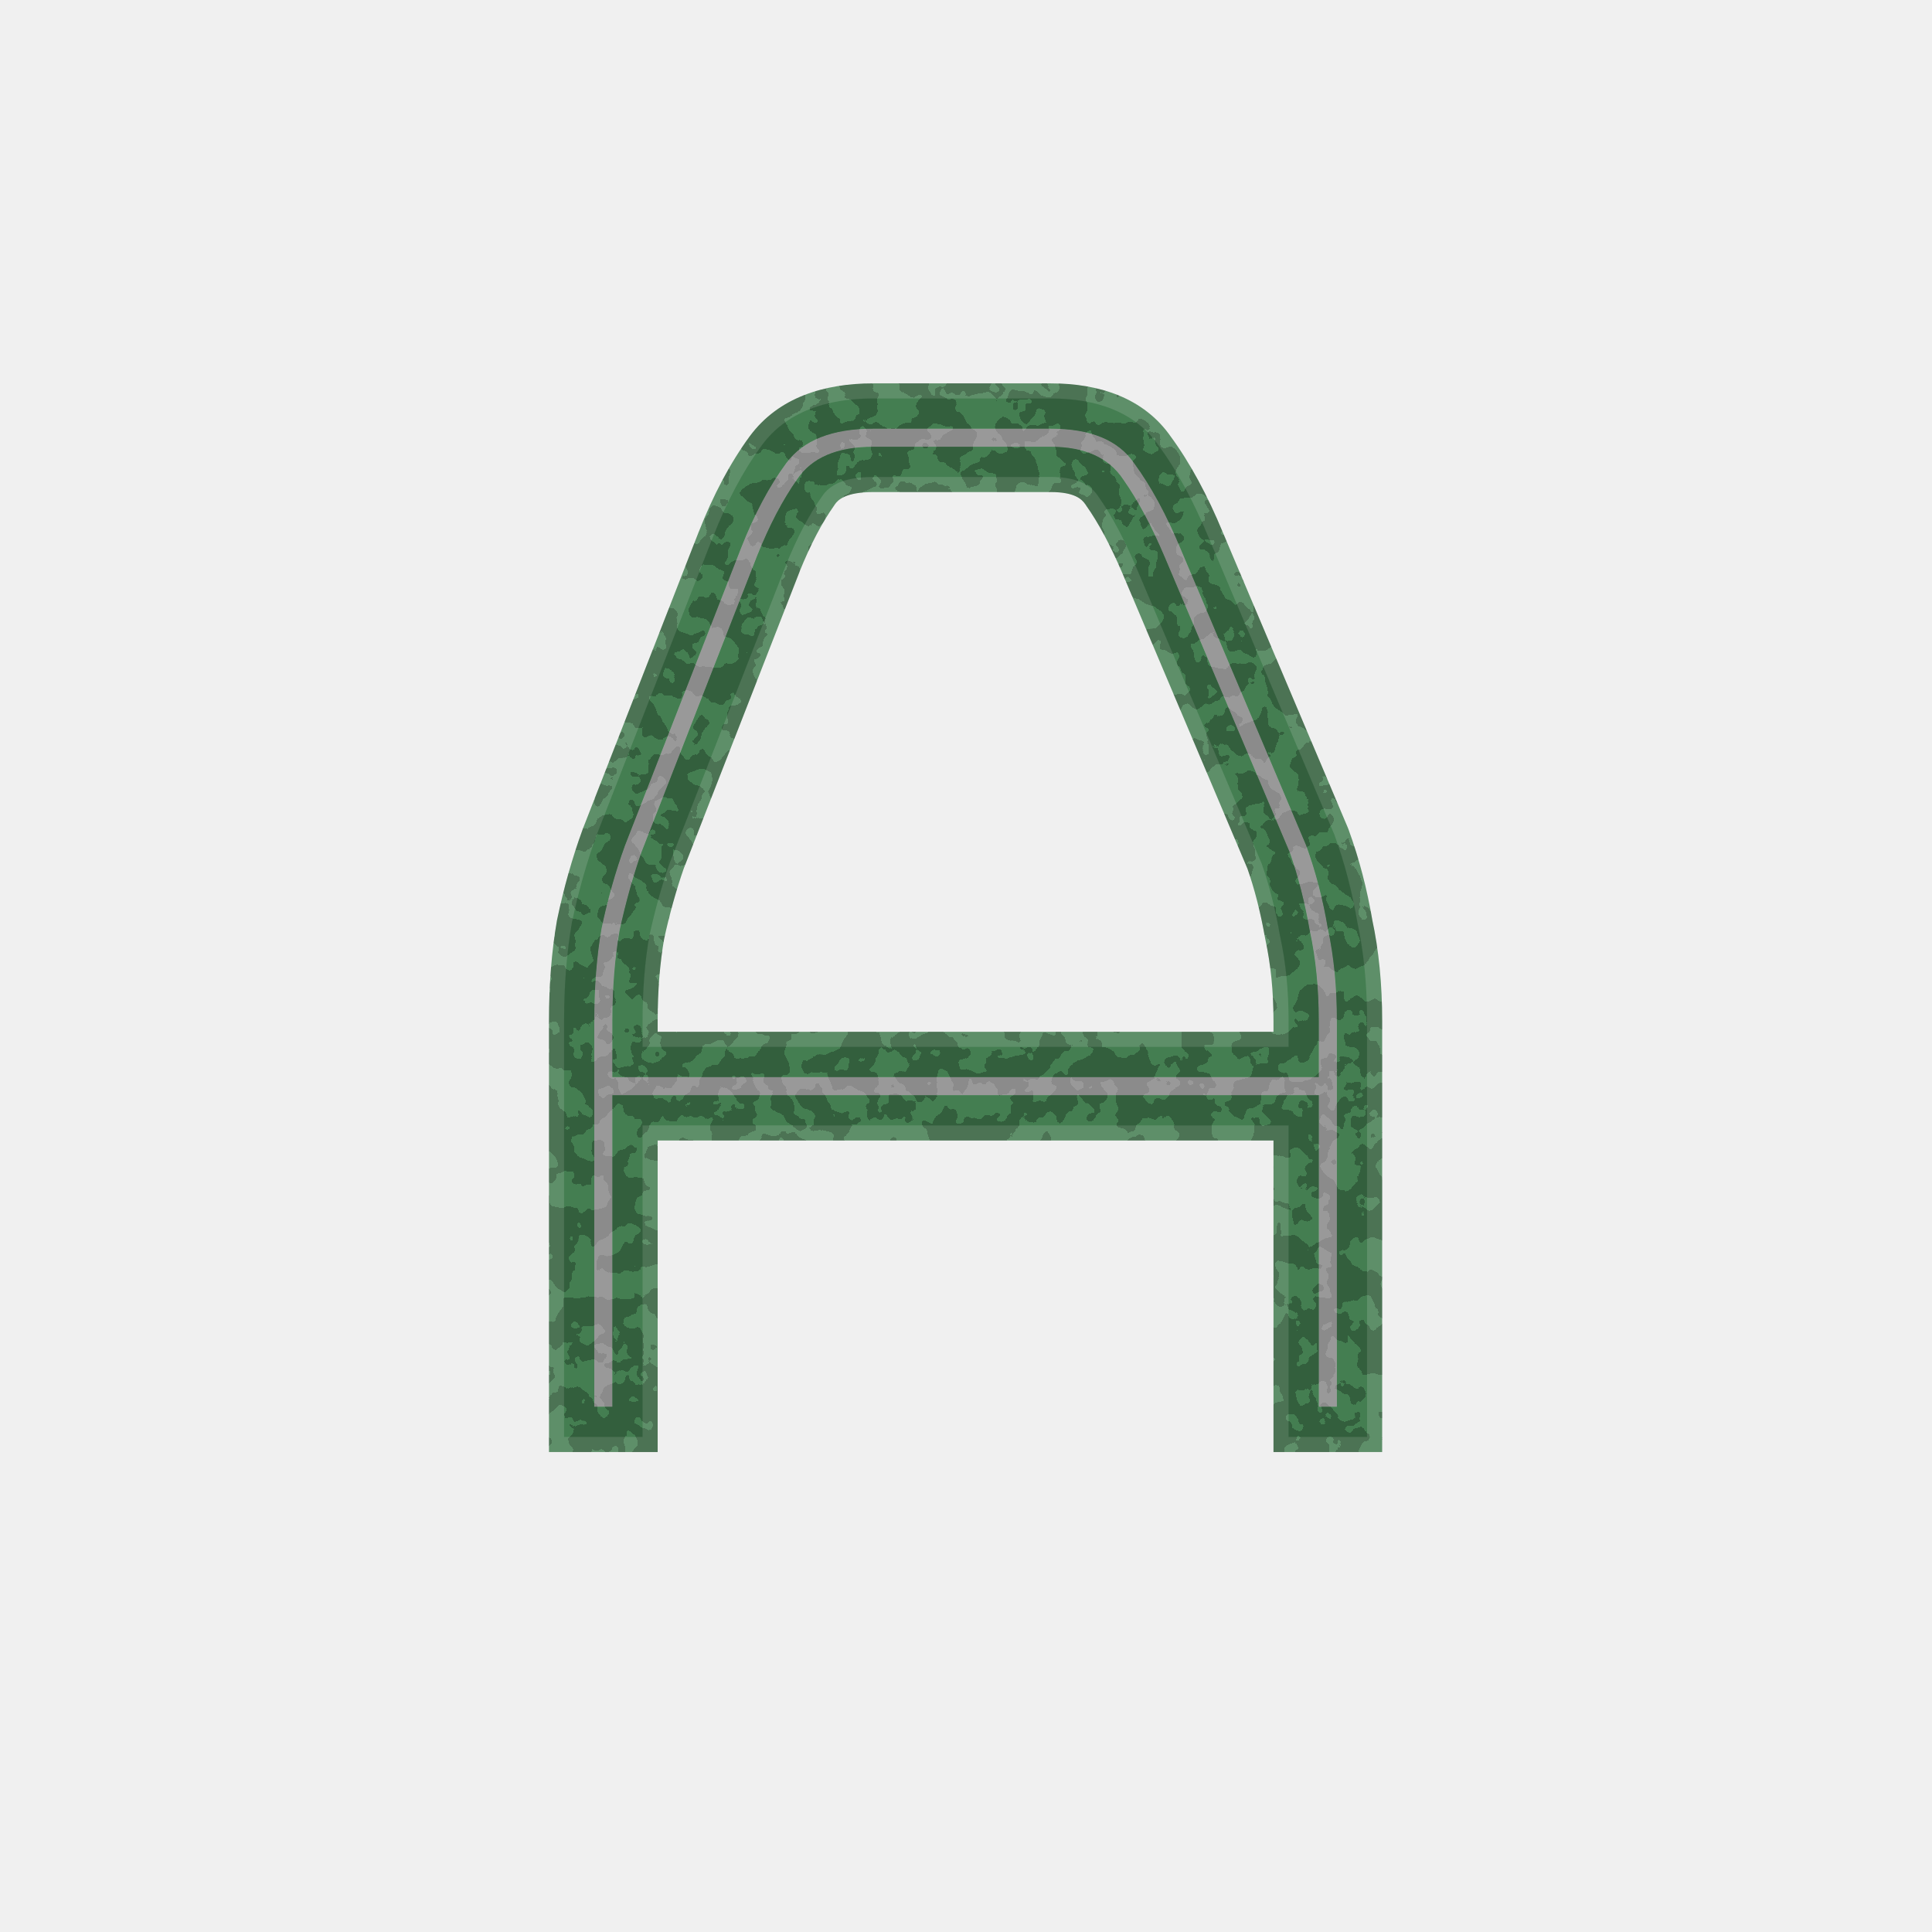
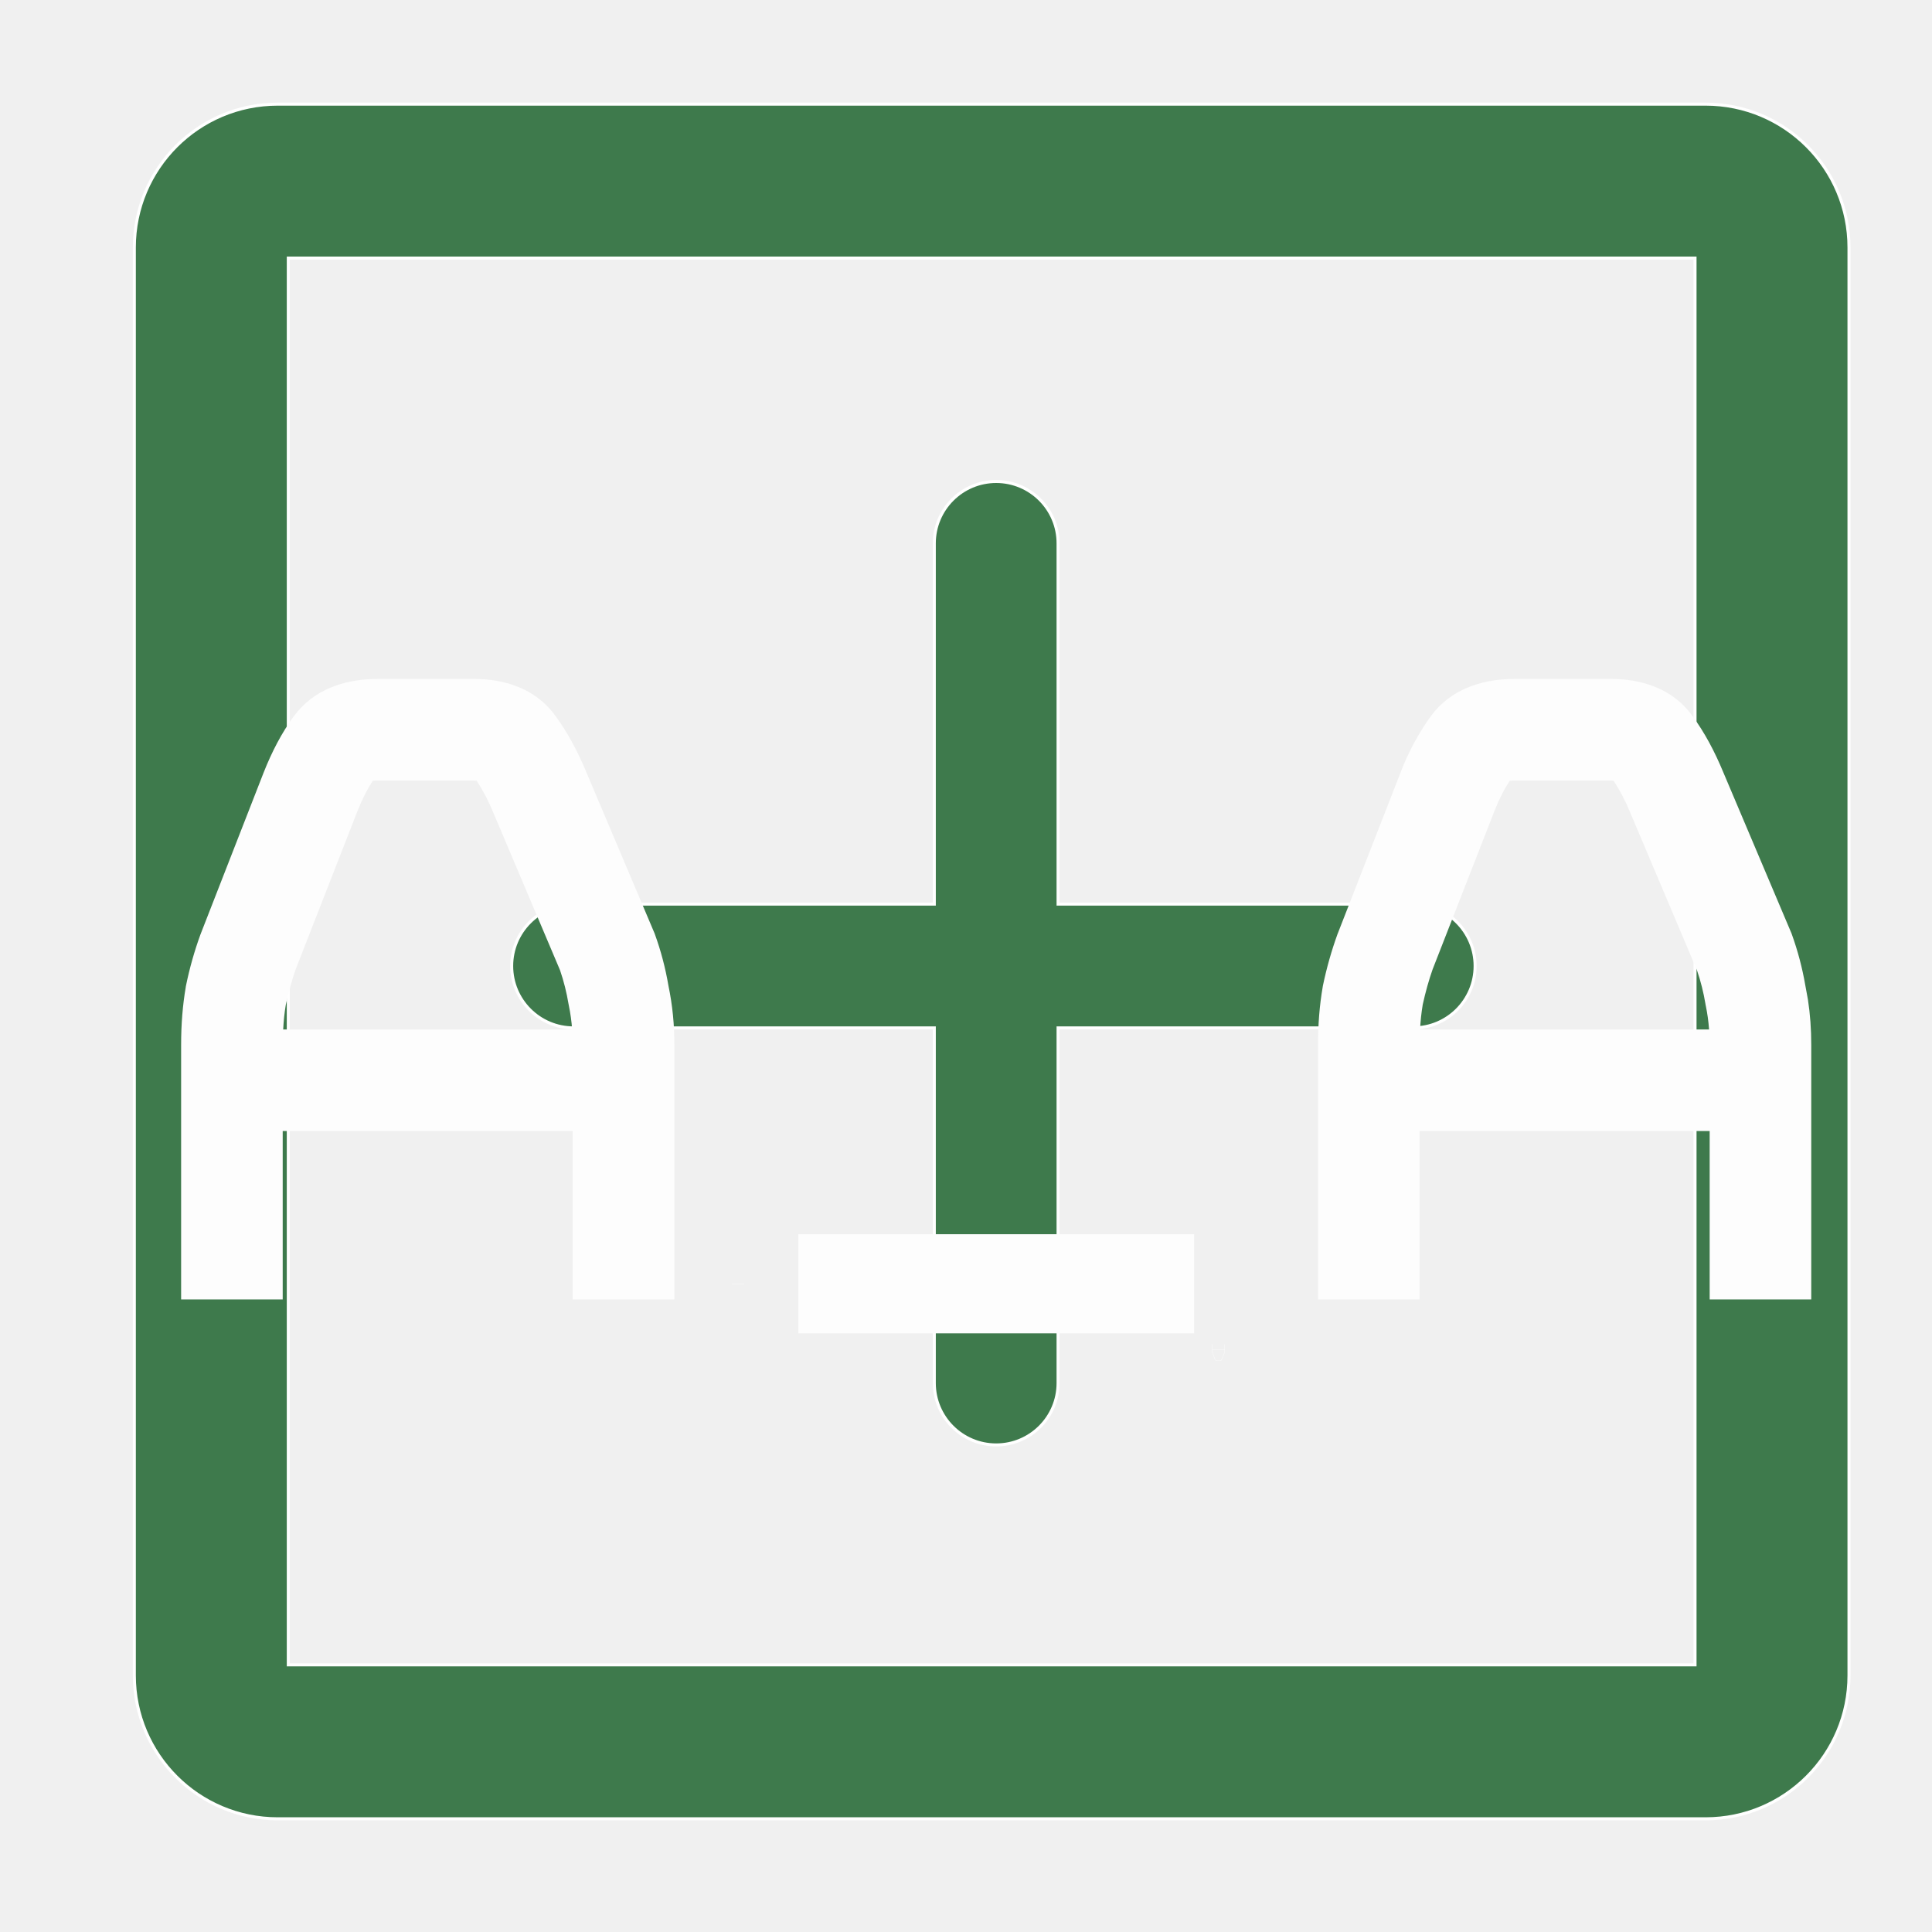
- <svg xmlns="http://www.w3.org/2000/svg" width="32" height="32" viewBox="0 0 32 32" fill="none">
-   <g filter="url(#filter0_n_30_2)">
-     <mask id="path-2-outside-1_30_2" maskUnits="userSpaceOnUse" x="9" y="6" width="14" height="18" fill="black">
-       <rect fill="white" x="9" y="6" width="14" height="18" />
-       <path d="M10.143 16.91V17.84H21.843V16.91C21.843 16.37 21.793 15.87 21.693 15.41C21.613 14.95 21.503 14.52 21.363 14.12L19.293 9.23C19.073 8.71 18.843 8.28 18.603 7.94C18.363 7.58 17.963 7.4 17.403 7.4H14.463C13.863 7.4 13.443 7.58 13.203 7.94C12.963 8.28 12.743 8.7 12.543 9.2L10.623 14.12C10.483 14.52 10.363 14.95 10.263 15.41C10.183 15.87 10.143 16.37 10.143 16.91ZM21.843 23.3V18.14H10.143V23.3H9.843V16.91C9.843 16.35 9.883 15.84 9.963 15.38C10.063 14.9 10.193 14.44 10.353 14L12.273 9.08C12.493 8.52 12.743 8.05 13.023 7.67C13.303 7.29 13.783 7.1 14.463 7.1H17.403C18.063 7.1 18.523 7.29 18.783 7.67C19.063 8.05 19.323 8.53 19.563 9.11L21.633 14C21.793 14.44 21.913 14.9 21.993 15.38C22.093 15.84 22.143 16.35 22.143 16.91V23.3H21.843Z" />
-     </mask>
-     <path d="M10.143 16.91V17.84H21.843V16.91C21.843 16.37 21.793 15.87 21.693 15.41C21.613 14.95 21.503 14.52 21.363 14.12L19.293 9.23C19.073 8.71 18.843 8.28 18.603 7.94C18.363 7.58 17.963 7.4 17.403 7.4H14.463C13.863 7.4 13.443 7.58 13.203 7.94C12.963 8.28 12.743 8.7 12.543 9.2L10.623 14.12C10.483 14.52 10.363 14.95 10.263 15.41C10.183 15.87 10.143 16.37 10.143 16.91ZM21.843 23.3V18.14H10.143V23.3H9.843V16.91C9.843 16.35 9.883 15.84 9.963 15.38C10.063 14.9 10.193 14.44 10.353 14L12.273 9.08C12.493 8.52 12.743 8.05 13.023 7.67C13.303 7.29 13.783 7.1 14.463 7.1H17.403C18.063 7.1 18.523 7.29 18.783 7.67C19.063 8.05 19.323 8.53 19.563 9.11L21.633 14C21.793 14.44 21.913 14.9 21.993 15.38C22.093 15.84 22.143 16.35 22.143 16.91V23.3H21.843Z" fill="black" fill-opacity="0.2" />
-     <path d="M10.143 17.84H9.643V18.34H10.143V17.84ZM21.843 17.84V18.34H22.343V17.84H21.843ZM21.693 15.41L21.2 15.496L21.202 15.506L21.204 15.516L21.693 15.41ZM21.363 14.12L21.835 13.955L21.83 13.94L21.823 13.925L21.363 14.12ZM19.293 9.23L18.832 9.425L18.832 9.425L19.293 9.23ZM18.603 7.94L18.187 8.217L18.195 8.228L18.603 7.94ZM13.203 7.94L13.612 8.228L13.619 8.217L13.203 7.94ZM12.543 9.2L12.079 9.014L12.077 9.018L12.543 9.2ZM10.623 14.12L10.157 13.938L10.154 13.947L10.151 13.955L10.623 14.12ZM10.263 15.41L9.774 15.304L9.772 15.314L9.77 15.324L10.263 15.41ZM21.843 23.3H21.343V23.8H21.843V23.3ZM21.843 18.14H22.343V17.64H21.843V18.14ZM10.143 18.14V17.64H9.643V18.14H10.143ZM10.143 23.3V23.8H10.643V23.3H10.143ZM9.843 23.3H9.343V23.8H9.843V23.3ZM9.963 15.38L9.473 15.278L9.472 15.286L9.47 15.294L9.963 15.38ZM10.353 14L9.887 13.818L9.883 13.829L10.353 14ZM12.273 9.08L11.808 8.897L11.807 8.898L12.273 9.08ZM13.023 7.67L13.425 7.967V7.967L13.023 7.67ZM18.783 7.67L18.37 7.952L18.375 7.96L18.38 7.967L18.783 7.67ZM19.563 9.11L19.101 9.301L19.102 9.305L19.563 9.11ZM21.633 14L22.103 13.829L22.099 13.817L22.093 13.805L21.633 14ZM21.993 15.38L21.5 15.462L21.502 15.474L21.504 15.486L21.993 15.38ZM22.143 23.3V23.8H22.643V23.3H22.143ZM10.143 16.91H9.643V17.84H10.143H10.643V16.91H10.143ZM10.143 17.84V18.34H21.843V17.84V17.34H10.143V17.84ZM21.843 17.84H22.343V16.91H21.843H21.343V17.84H21.843ZM21.843 16.91H22.343C22.343 16.339 22.29 15.803 22.182 15.304L21.693 15.41L21.204 15.516C21.296 15.937 21.343 16.401 21.343 16.91H21.843ZM21.693 15.41L22.186 15.324C22.101 14.84 21.985 14.383 21.835 13.955L21.363 14.12L20.891 14.285C21.021 14.657 21.125 15.06 21.2 15.496L21.693 15.41ZM21.363 14.12L21.823 13.925L19.753 9.035L19.293 9.23L18.832 9.425L20.902 14.315L21.363 14.12ZM19.293 9.23L19.753 9.035C19.524 8.493 19.278 8.029 19.012 7.652L18.603 7.94L18.195 8.228C18.408 8.531 18.622 8.927 18.832 9.425L19.293 9.23ZM18.603 7.94L19.019 7.663C18.659 7.123 18.075 6.9 17.403 6.9V7.4V7.9C17.851 7.9 18.067 8.037 18.187 8.217L18.603 7.94ZM17.403 7.4V6.9H14.463V7.4V7.9H17.403V7.4ZM14.463 7.4V6.9C13.766 6.9 13.153 7.114 12.787 7.663L13.203 7.94L13.619 8.217C13.733 8.046 13.96 7.9 14.463 7.9V7.4ZM13.203 7.94L12.794 7.652C12.527 8.031 12.289 8.488 12.079 9.014L12.543 9.2L13.007 9.386C13.197 8.912 13.399 8.529 13.611 8.228L13.203 7.94ZM12.543 9.2L12.077 9.018L10.157 13.938L10.623 14.12L11.089 14.302L13.009 9.382L12.543 9.2ZM10.623 14.12L10.151 13.955C10.004 14.376 9.878 14.826 9.774 15.304L10.263 15.41L10.752 15.516C10.848 15.074 10.962 14.664 11.095 14.285L10.623 14.12ZM10.263 15.41L9.77 15.324C9.685 15.817 9.643 16.346 9.643 16.91H10.143H10.643C10.643 16.394 10.681 15.923 10.756 15.496L10.263 15.41ZM21.843 23.3H22.343V18.14H21.843H21.343V23.3H21.843ZM21.843 18.14V17.64H10.143V18.14V18.64H21.843V18.14ZM10.143 18.14H9.643V23.3H10.143H10.643V18.14H10.143ZM10.143 23.3V22.8H9.843V23.3V23.8H10.143V23.3ZM9.843 23.3H10.343V16.91H9.843H9.343V23.3H9.843ZM9.843 16.91H10.343C10.343 16.373 10.381 15.893 10.456 15.466L9.963 15.38L9.47 15.294C9.385 15.787 9.343 16.327 9.343 16.91H9.843ZM9.963 15.38L10.453 15.482C10.548 15.024 10.671 14.587 10.823 14.171L10.353 14L9.883 13.829C9.715 14.293 9.578 14.776 9.473 15.278L9.963 15.38ZM10.353 14L10.819 14.182L12.739 9.262L12.273 9.08L11.807 8.898L9.887 13.818L10.353 14ZM12.273 9.08L12.738 9.263C12.947 8.733 13.177 8.304 13.425 7.967L13.023 7.67L12.62 7.373C12.309 7.796 12.039 8.307 11.808 8.897L12.273 9.08ZM13.023 7.67L13.425 7.967C13.575 7.764 13.868 7.6 14.463 7.6V7.1V6.6C13.698 6.6 13.031 6.816 12.62 7.373L13.023 7.67ZM14.463 7.1V7.6H17.403V7.1V6.6H14.463V7.1ZM17.403 7.1V7.6C17.975 7.6 18.24 7.762 18.37 7.952L18.783 7.67L19.196 7.388C18.806 6.818 18.151 6.6 17.403 6.6V7.1ZM18.783 7.67L18.38 7.967C18.63 8.305 18.872 8.747 19.101 9.301L19.563 9.11L20.025 8.919C19.774 8.313 19.496 7.795 19.186 7.373L18.783 7.67ZM19.563 9.11L19.102 9.305L21.172 14.195L21.633 14L22.093 13.805L20.023 8.915L19.563 9.11ZM21.633 14L21.163 14.171C21.312 14.581 21.425 15.011 21.5 15.462L21.993 15.38L22.486 15.298C22.401 14.789 22.274 14.299 22.103 13.829L21.633 14ZM21.993 15.38L21.504 15.486C21.596 15.905 21.643 16.379 21.643 16.91H22.143H22.643C22.643 16.321 22.59 15.774 22.482 15.274L21.993 15.38ZM22.143 16.91H21.643V23.3H22.143H22.643V16.91H22.143ZM22.143 23.3V22.8H21.843V23.3V23.8H22.143V23.3Z" fill="#3E7A4C" fill-opacity="0.82" mask="url(#path-2-outside-1_30_2)" />
-     <mask id="path-4-outside-2_30_2" maskUnits="userSpaceOnUse" x="9" y="6" width="14" height="19" fill="black">
-       <rect fill="white" x="9" y="6" width="14" height="19" />
-       <path d="M10.143 16.91V17.84H21.843V16.91C21.843 16.37 21.793 15.87 21.693 15.41C21.613 14.95 21.503 14.52 21.363 14.12L19.293 9.23C19.073 8.71 18.843 8.28 18.603 7.94C18.363 7.58 17.963 7.4 17.403 7.4H14.463C13.863 7.4 13.443 7.58 13.203 7.94C12.963 8.28 12.743 8.7 12.543 9.2L10.623 14.12C10.483 14.52 10.363 14.95 10.263 15.41C10.183 15.87 10.143 16.37 10.143 16.91ZM21.843 23.3V18.14H10.143V23.3H9.843V16.91C9.843 16.35 9.883 15.84 9.963 15.38C10.063 14.9 10.193 14.44 10.353 14L12.273 9.08C12.493 8.52 12.743 8.05 13.023 7.67C13.303 7.29 13.783 7.1 14.463 7.1H17.403C18.063 7.1 18.523 7.29 18.783 7.67C19.063 8.05 19.323 8.53 19.563 9.11L21.633 14C21.793 14.44 21.913 14.9 21.993 15.38C22.093 15.84 22.143 16.35 22.143 16.91V23.3H21.843Z" />
-     </mask>
-     <path d="M10.143 16.91V17.84H21.843V16.91C21.843 16.37 21.793 15.87 21.693 15.41C21.613 14.95 21.503 14.52 21.363 14.12L19.293 9.23C19.073 8.71 18.843 8.28 18.603 7.94C18.363 7.58 17.963 7.4 17.403 7.4H14.463C13.863 7.4 13.443 7.58 13.203 7.94C12.963 8.28 12.743 8.7 12.543 9.2L10.623 14.12C10.483 14.52 10.363 14.95 10.263 15.41C10.183 15.87 10.143 16.37 10.143 16.91ZM21.843 23.3V18.14H10.143V23.3H9.843V16.91C9.843 16.35 9.883 15.84 9.963 15.38C10.063 14.9 10.193 14.44 10.353 14L12.273 9.08C12.493 8.52 12.743 8.05 13.023 7.67C13.303 7.29 13.783 7.1 14.463 7.1H17.403C18.063 7.1 18.523 7.29 18.783 7.67C19.063 8.05 19.323 8.53 19.563 9.11L21.633 14C21.793 14.44 21.913 14.9 21.993 15.38C22.093 15.84 22.143 16.35 22.143 16.91V23.3H21.843Z" fill="black" fill-opacity="0.2" />
-     <path d="M10.143 17.84H9.393V18.59H10.143V17.84ZM21.843 17.84V18.59H22.593V17.84H21.843ZM21.693 15.41L20.954 15.539L20.957 15.554L20.96 15.569L21.693 15.41ZM21.363 14.12L22.071 13.872L22.063 13.85L22.054 13.828L21.363 14.12ZM19.293 9.23L18.602 9.522L18.602 9.522L19.293 9.23ZM18.603 7.94L17.979 8.356L17.985 8.364L17.99 8.373L18.603 7.94ZM13.203 7.94L13.816 8.373L13.822 8.364L13.827 8.356L13.203 7.94ZM12.543 9.2L11.847 8.921L11.844 8.927L12.543 9.2ZM10.623 14.12L9.924 13.847L9.919 13.86L9.915 13.872L10.623 14.12ZM10.263 15.41L9.53 15.251L9.527 15.266L9.524 15.281L10.263 15.41ZM21.843 23.3H21.093V24.05H21.843V23.3ZM21.843 18.14H22.593V17.39H21.843V18.14ZM10.143 18.14V17.39H9.393V18.14H10.143ZM10.143 23.3V24.05H10.893V23.3H10.143ZM9.843 23.3H9.093V24.05H9.843V23.3ZM9.963 15.38L9.229 15.227L9.226 15.239L9.224 15.252L9.963 15.38ZM10.353 14L9.654 13.727L9.651 13.736L9.648 13.744L10.353 14ZM12.273 9.08L11.575 8.806L11.574 8.807L12.273 9.08ZM13.023 7.67L13.627 8.115H13.627L13.023 7.67ZM18.783 7.67L18.164 8.094L18.171 8.104L18.179 8.115L18.783 7.67ZM19.563 9.11L18.87 9.397L18.872 9.402L19.563 9.11ZM21.633 14L22.338 13.744L22.331 13.726L22.324 13.708L21.633 14ZM21.993 15.38L21.253 15.503L21.256 15.521L21.26 15.539L21.993 15.38ZM22.143 23.3V24.05H22.893V23.3H22.143ZM10.143 16.91H9.393V17.84H10.143H10.893V16.91H10.143ZM10.143 17.84V18.59H21.843V17.84V17.09H10.143V17.84ZM21.843 17.84H22.593V16.91H21.843H21.093V17.84H21.843ZM21.843 16.91H22.593C22.593 16.324 22.539 15.77 22.426 15.251L21.693 15.41L20.96 15.569C21.047 15.97 21.093 16.416 21.093 16.91H21.843ZM21.693 15.41L22.432 15.281C22.346 14.785 22.226 14.315 22.071 13.872L21.363 14.12L20.655 14.368C20.78 14.725 20.88 15.115 20.954 15.539L21.693 15.41ZM21.363 14.12L22.054 13.828L19.984 8.938L19.293 9.23L18.602 9.522L20.672 14.412L21.363 14.12ZM19.293 9.23L19.984 8.938C19.75 8.385 19.495 7.904 19.216 7.507L18.603 7.94L17.99 8.373C18.191 8.656 18.396 9.035 18.602 9.522L19.293 9.23ZM18.603 7.94L19.227 7.524C18.808 6.895 18.131 6.65 17.403 6.65V7.4V8.15C17.795 8.15 17.918 8.265 17.979 8.356L18.603 7.94ZM17.403 7.4V6.65H14.463V7.4V8.15H17.403V7.4ZM14.463 7.4V6.65C13.718 6.65 13.008 6.88 12.579 7.524L13.203 7.94L13.827 8.356C13.878 8.28 14.008 8.15 14.463 8.15V7.4ZM13.203 7.94L12.59 7.507C12.308 7.907 12.062 8.382 11.847 8.921L12.543 9.2L13.239 9.479C13.424 9.018 13.618 8.653 13.816 8.373L13.203 7.94ZM12.543 9.2L11.844 8.927L9.924 13.847L10.623 14.12L11.322 14.393L13.242 9.473L12.543 9.2ZM10.623 14.12L9.915 13.872C9.764 14.304 9.636 14.764 9.53 15.251L10.263 15.41L10.996 15.569C11.09 15.136 11.202 14.736 11.331 14.368L10.623 14.12ZM10.263 15.41L9.524 15.281C9.436 15.79 9.393 16.333 9.393 16.91H10.143H10.893C10.893 16.407 10.93 15.95 11.002 15.539L10.263 15.41ZM21.843 23.3H22.593V18.14H21.843H21.093V23.3H21.843ZM21.843 18.14V17.39H10.143V18.14V18.89H21.843V18.14ZM10.143 18.14H9.393V23.3H10.143H10.893V18.14H10.143ZM10.143 23.3V22.55H9.843V23.3V24.05H10.143V23.3ZM9.843 23.3H10.593V16.91H9.843H9.093V23.3H9.843ZM9.843 16.91H10.593C10.593 16.385 10.63 15.919 10.702 15.508L9.963 15.38L9.224 15.252C9.135 15.761 9.093 16.315 9.093 16.91H9.843ZM9.963 15.38L10.697 15.533C10.79 15.086 10.911 14.661 11.058 14.256L10.353 14L9.648 13.744C9.475 14.219 9.336 14.714 9.229 15.227L9.963 15.38ZM10.353 14L11.052 14.273L12.972 9.353L12.273 9.08L11.574 8.807L9.654 13.727L10.353 14ZM12.273 9.08L12.971 9.354C13.173 8.839 13.394 8.43 13.627 8.115L13.023 7.67L12.419 7.225C12.092 7.67 11.813 8.201 11.575 8.806L12.273 9.08ZM13.023 7.67L13.627 8.115C13.71 8.001 13.91 7.85 14.463 7.85V7.1V6.35C13.656 6.35 12.896 6.579 12.419 7.225L13.023 7.67ZM14.463 7.1V7.85H17.403V7.1V6.35H14.463V7.1ZM17.403 7.1V7.85C17.93 7.85 18.098 7.997 18.164 8.094L18.783 7.67L19.402 7.246C18.948 6.583 18.195 6.35 17.403 6.35V7.1ZM18.783 7.67L18.179 8.115C18.414 8.433 18.646 8.856 18.87 9.397L19.563 9.11L20.256 8.823C20 8.204 19.712 7.667 19.387 7.225L18.783 7.67ZM19.563 9.11L18.872 9.402L20.942 14.292L21.633 14L22.324 13.708L20.254 8.818L19.563 9.11ZM21.633 14L20.928 14.256C21.072 14.652 21.18 15.067 21.253 15.503L21.993 15.38L22.733 15.257C22.645 14.733 22.514 14.229 22.338 13.744L21.633 14ZM21.993 15.38L21.26 15.539C21.347 15.938 21.393 16.394 21.393 16.91H22.143H22.893C22.893 16.306 22.839 15.742 22.726 15.221L21.993 15.38ZM22.143 16.91H21.393V23.3H22.143H22.893V16.91H22.143ZM22.143 23.3V22.55H21.843V23.3V24.05H22.143V23.3Z" fill="#3E7A4C" fill-opacity="0.82" mask="url(#path-4-outside-2_30_2)" />
-   </g>
-   <defs>
-     <filter id="filter0_n_30_2" x="0" y="0" width="32" height="32" filterUnits="userSpaceOnUse" color-interpolation-filters="sRGB">
-       <feFlood flood-opacity="0" result="BackgroundImageFix" />
-       <feBlend mode="normal" in="SourceGraphic" in2="BackgroundImageFix" result="shape" />
-       <feTurbulence type="fractalNoise" baseFrequency="2 2" stitchTiles="stitch" numOctaves="3" result="noise" seed="8138" />
-       <feColorMatrix in="noise" type="luminanceToAlpha" result="alphaNoise" />
-       <feComponentTransfer in="alphaNoise" result="coloredNoise1">
-         <feFuncA type="discrete" tableValues="1 1 1 1 1 1 1 1 1 1 1 1 1 1 1 1 1 1 1 1 1 1 1 1 1 1 1 1 1 1 1 1 1 1 1 1 1 1 1 1 1 1 1 1 1 1 1 1 1 1 1 0 0 0 0 0 0 0 0 0 0 0 0 0 0 0 0 0 0 0 0 0 0 0 0 0 0 0 0 0 0 0 0 0 0 0 0 0 0 0 0 0 0 0 0 0 0 0 0 0 " />
-       </feComponentTransfer>
-       <feComposite operator="in" in2="shape" in="coloredNoise1" result="noise1Clipped" />
-       <feFlood flood-color="rgba(0, 0, 0, 0.25)" result="color1Flood" />
-       <feComposite operator="in" in2="noise1Clipped" in="color1Flood" result="color1" />
-       <feMerge result="effect1_noise_30_2">
-         <feMergeNode in="shape" />
-         <feMergeNode in="color1" />
-       </feMerge>
-     </filter>
-   </defs>
+ <svg xmlns="http://www.w3.org/2000/svg" width="64" height="64" fill="none" viewBox="0 0 64 64">
+   <path fill="#3e7a4c" stroke="#fff" stroke-linecap="round" stroke-width=".1" d="M33 15.95A2.05 2.05 0 0 1 35.05 18v11.95h11.765a2.05 2.05 0 1 1 0 4.1H35.05v11.765a2.05 2.05 0 1 1-4.1 0V34.05H19a2.05 2.05 0 1 1 0-4.1h11.95V18A2.05 2.05 0 0 1 33 15.95Z" />
+   <path fill="#3e7a4c" stroke="#fff" stroke-width=".1" d="M56.5 3.45a4.75 4.75 0 0 1 4.75 4.75v47.3a4.75 4.75 0 0 1-4.75 4.75H9.2a4.75 4.75 0 0 1-4.75-4.75V8.2A4.75 4.75 0 0 1 9.2 3.45zM9.55 55.15h46.6V8.55H9.55z" />
+   <path fill="#fdfdfd" d="M40.165 44.535v.174h.395v-.174h.011v.215a.3.3 0 0 1-.006.052l-.012.047-.069.166a.2.2 0 0 1-.027.048q-.013.02-.046.019h-.1q-.035 0-.049-.019a.2.2 0 0 1-.025-.047l-.065-.167-.013-.047a.3.3 0 0 1-.004-.052v-.215zm0 .185v.03a.3.3 0 0 0 .016.096l.066.165a.2.2 0 0 0 .021.042q.013.018.043.02h.1q.028-.001.04-.02a.2.2 0 0 0 .023-.043l.07-.164a.3.3 0 0 0 .016-.096v-.03zm13.19-22.23c.967 0 2.038.285 2.715 1.236.394.534.73 1.164 1.02 1.866l2.238 5.286.016.037.013.036a10 10 0 0 1 .446 1.689l.087.473q.111.721.11 1.503v8.43h-3.365v-5.58h-9.609v5.58h-3.364v-8.43q-.002-1.016.153-1.914l.004-.025.004-.024q.184-.881.481-1.702l.006-.017.007-.016 2.076-5.32v-.002a8.2 8.2 0 0 1 1.003-1.87l.136-.171c.7-.815 1.714-1.064 2.645-1.064zm-3.178 3.366a1 1 0 0 0-.167.01c-.16.24-.33.56-.497.98l-2.058 5.271q-.185.527-.325 1.16a7 7 0 0 0-.088.825h9.573a6 6 0 0 0-.108-.784l-.007-.03-.005-.033a7 7 0 0 0-.28-1.113l-2.217-5.236a6.3 6.3 0 0 0-.544-1.043q-.037-.006-.1-.007zM39.559 40.885v3.284H26.447v-3.284zm-14.901 1.637v.01h-.42v-.01zM15.693 22.49c.967 0 2.037.286 2.714 1.236.393.534.73 1.164 1.021 1.866l2.238 5.286.016.037.013.036q.298.822.448 1.702a9.3 9.3 0 0 1 .195 1.963v8.429h-3.366v-5.578H9.365v5.578H6v-8.429q-.001-1.015.153-1.914l.003-.025.005-.024a12 12 0 0 1 .481-1.702l.008-.017.005-.016 2.076-5.32c.274-.695.604-1.33 1.003-1.872l.136-.171c.7-.814 1.714-1.064 2.645-1.064zm-3.345 3.376c-.16.24-.33.56-.498.98l-2.058 5.271q-.184.532-.325 1.17-.063.374-.086.815h9.572a6 6 0 0 0-.108-.784l-.006-.03-.006-.032a7 7 0 0 0-.28-1.114l-2.217-5.236a6.3 6.3 0 0 0-.545-1.043q-.036-.006-.098-.007h-3.178q-.11 0-.167.01" />
</svg>
